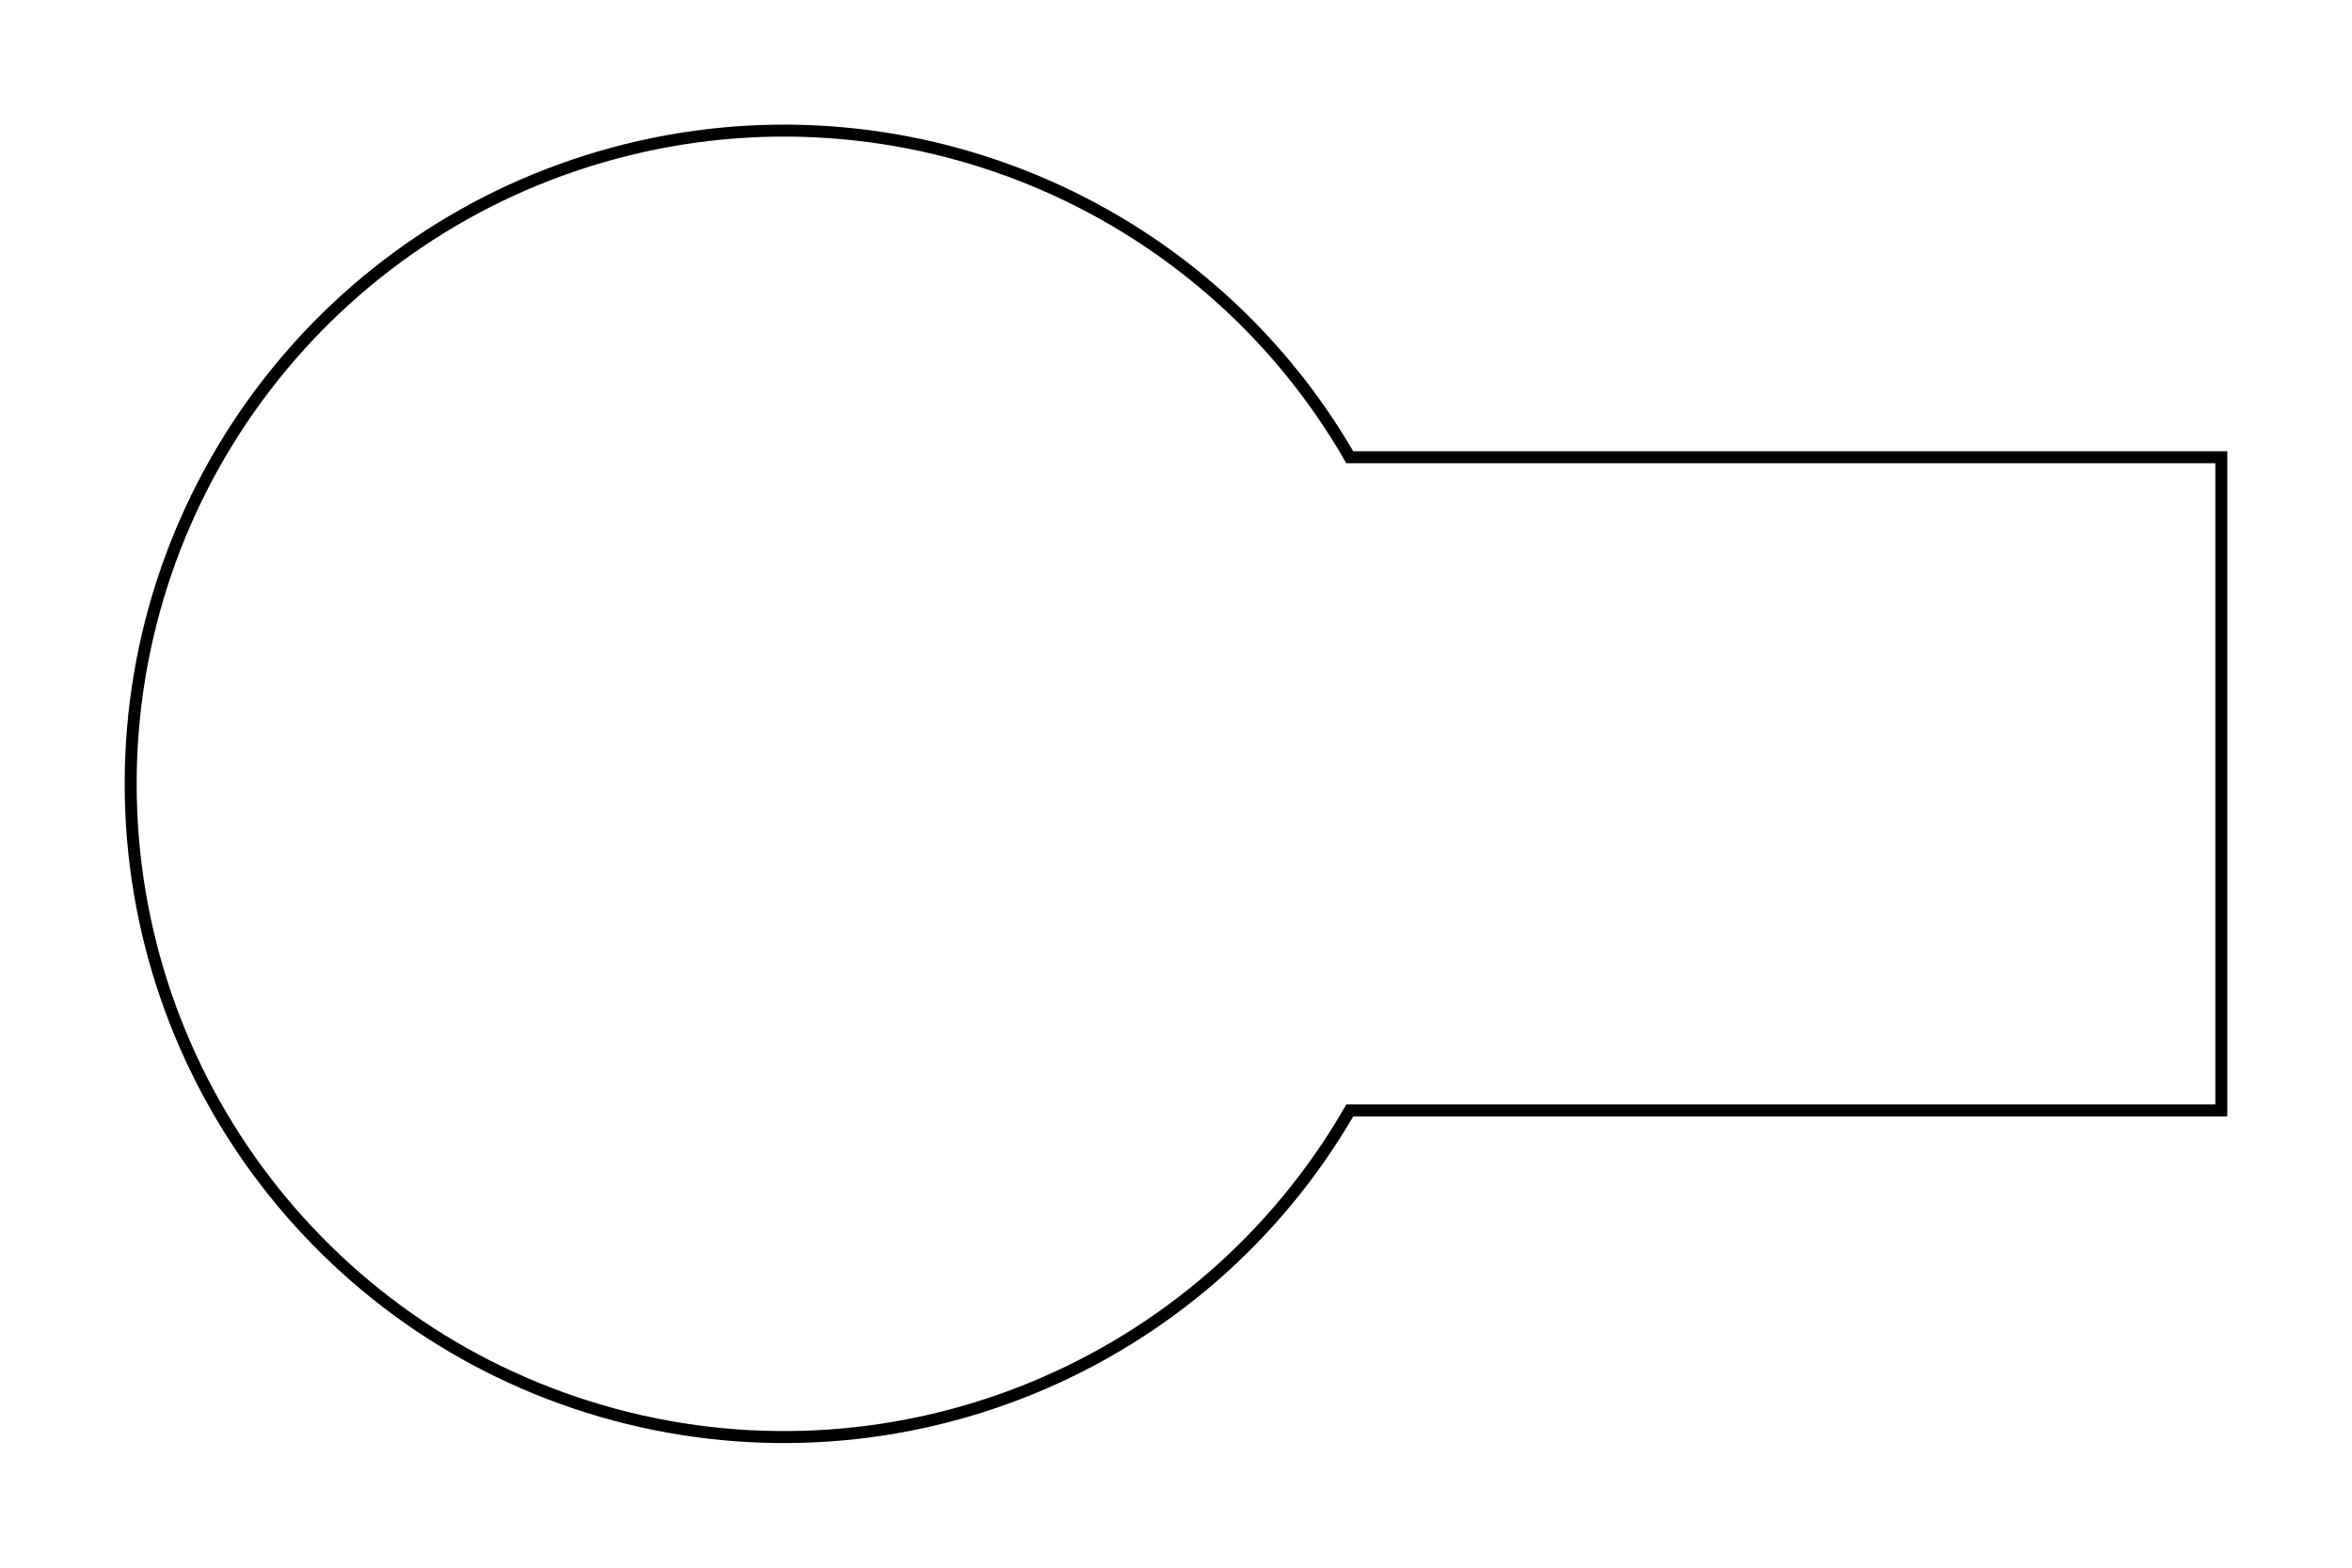
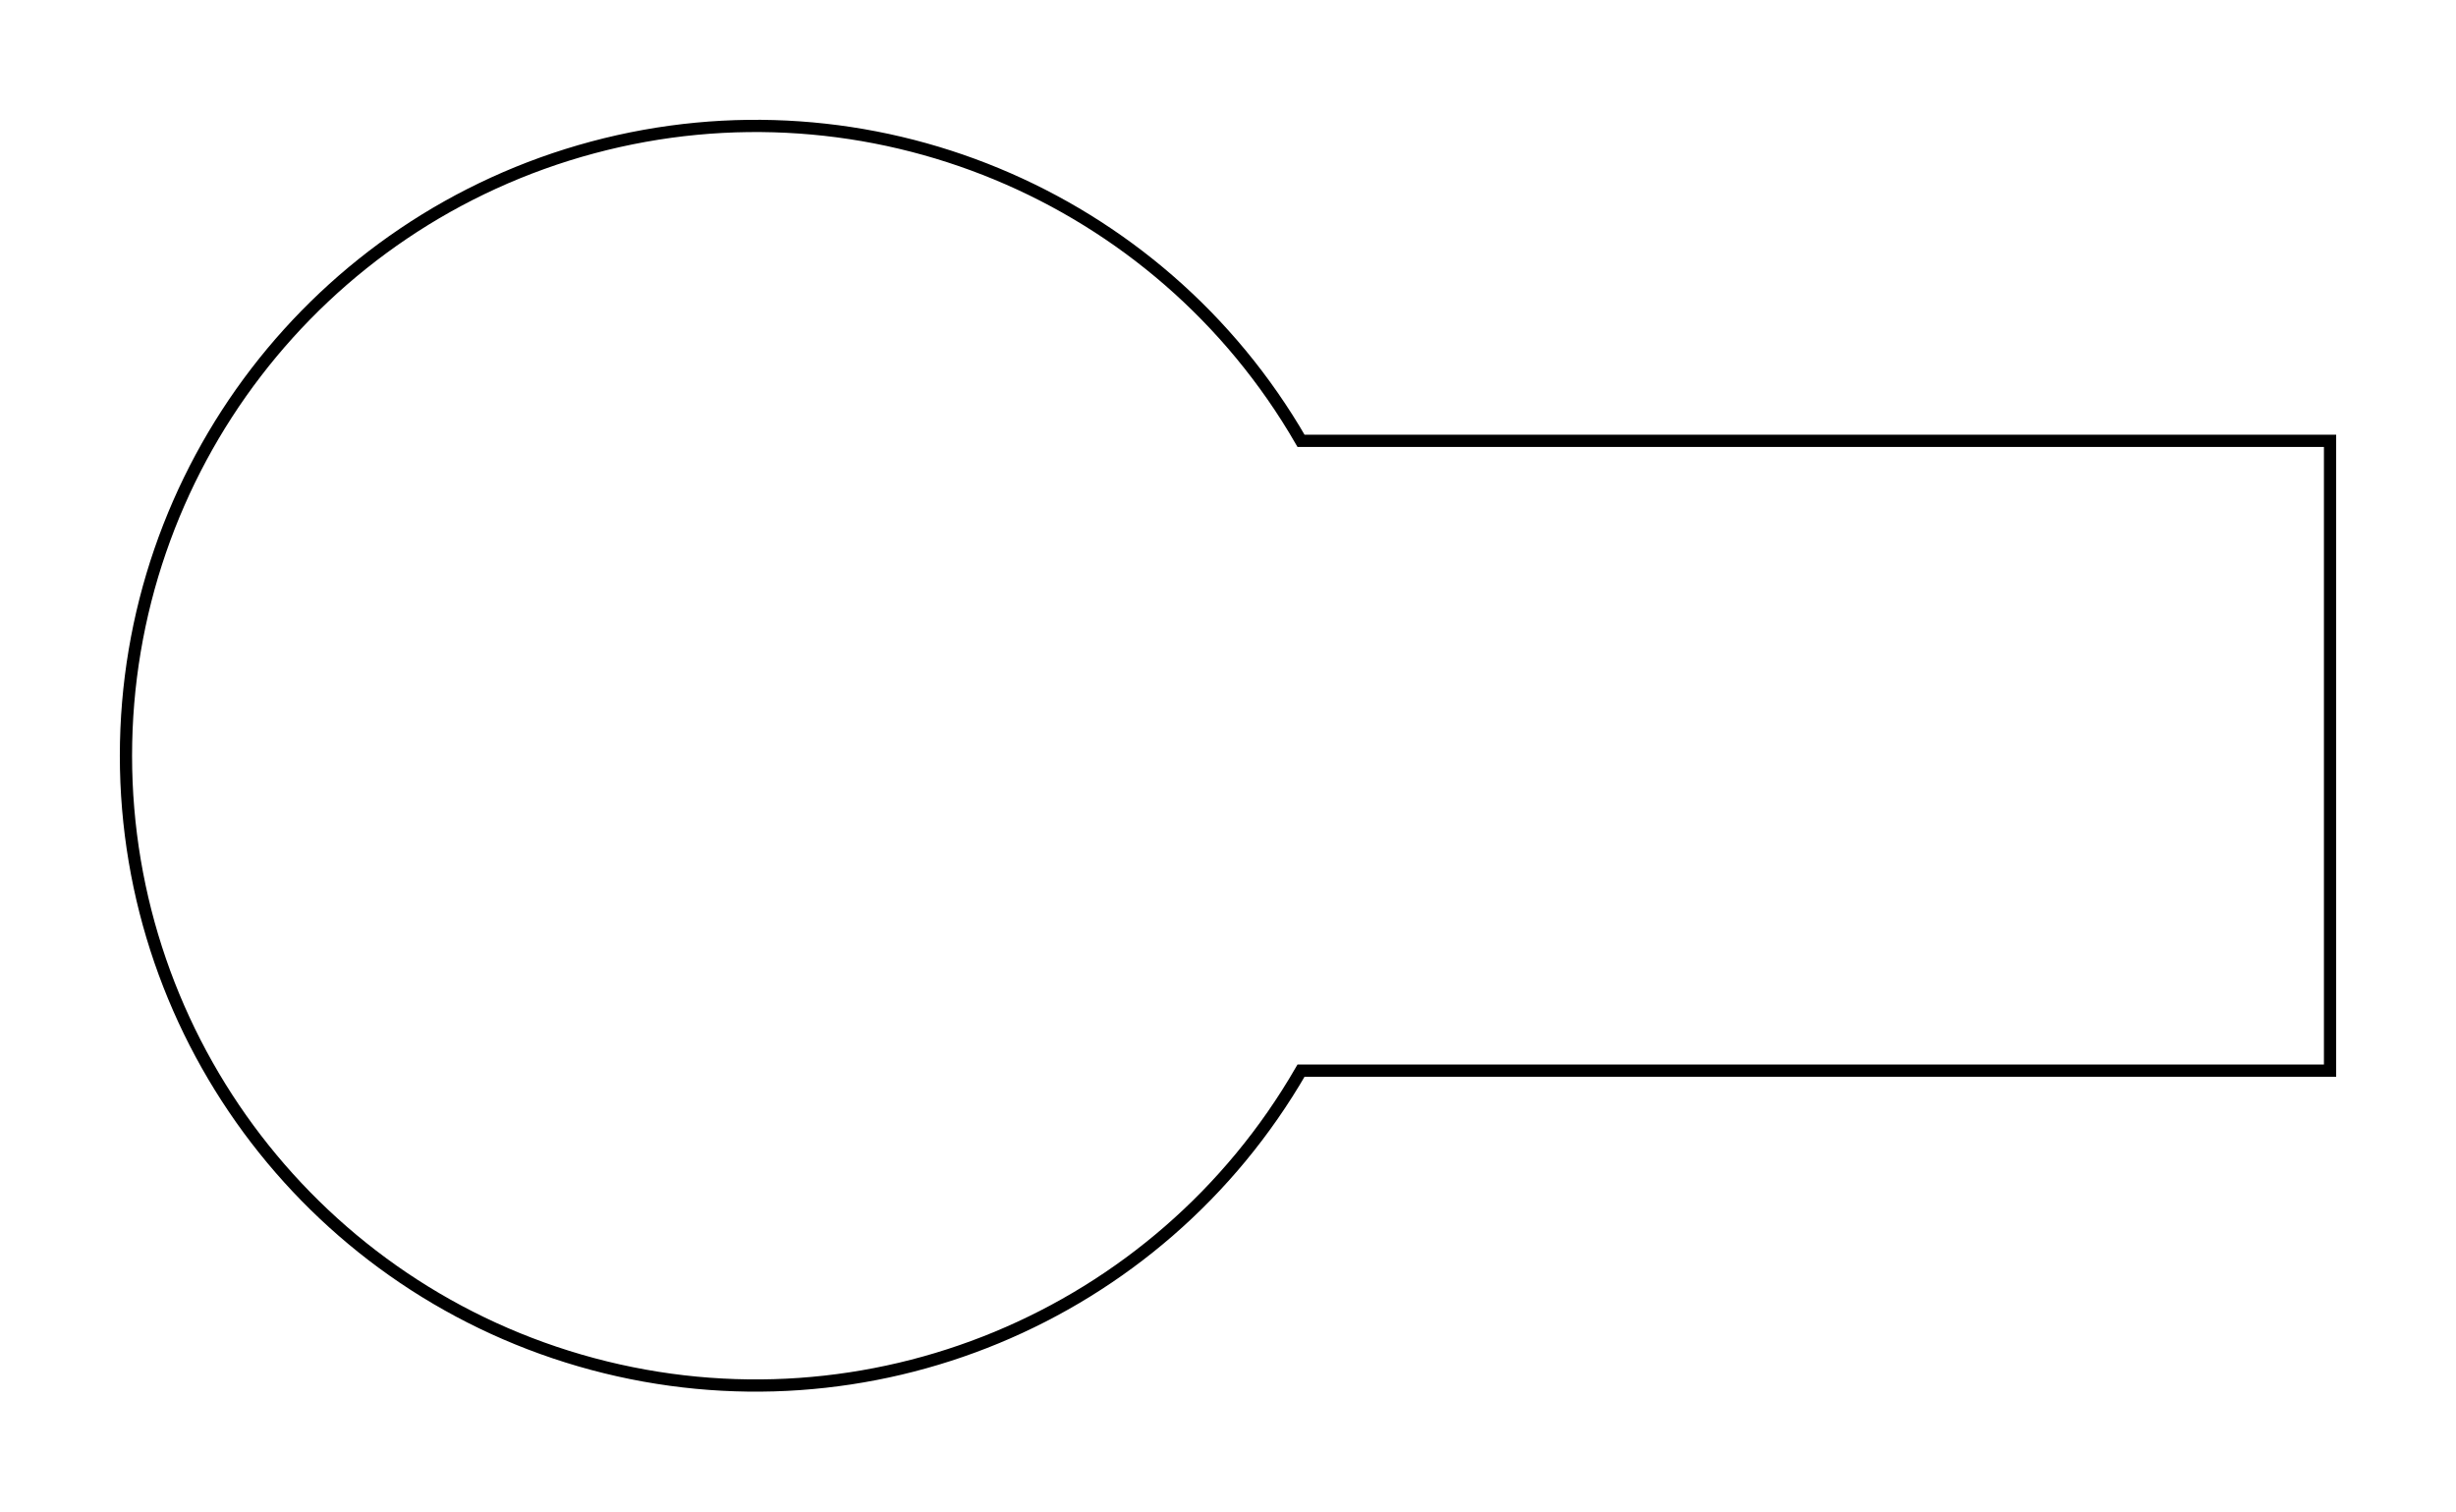
- <svg xmlns="http://www.w3.org/2000/svg" version="1.1" viewBox="-6 -6 18 12" fill="none" stroke="black" stroke-width="0.6%" vector-effect="non-scaling-stroke">
-   <path d="M 4.33 -2.5 A 5 5 0 0 0 -5 0 A 5 5 0 0 0 4.33 2.5 L 11 2.5 L 11 -2.5 L 4.33 -2.5 Z" />
+ <svg xmlns="http://www.w3.org/2000/svg" version="1.1" viewBox="-6 -6 19.5 12" fill="none" stroke="black" stroke-width="0.6%" vector-effect="non-scaling-stroke">
+   <path d="M 4.33 -2.5 A 5 5 0 0 0 -5 0 A 5 5 0 0 0 4.33 2.5 L 12.5 2.5 L 12.5 -2.5 L 4.33 -2.5 Z" />
</svg>
